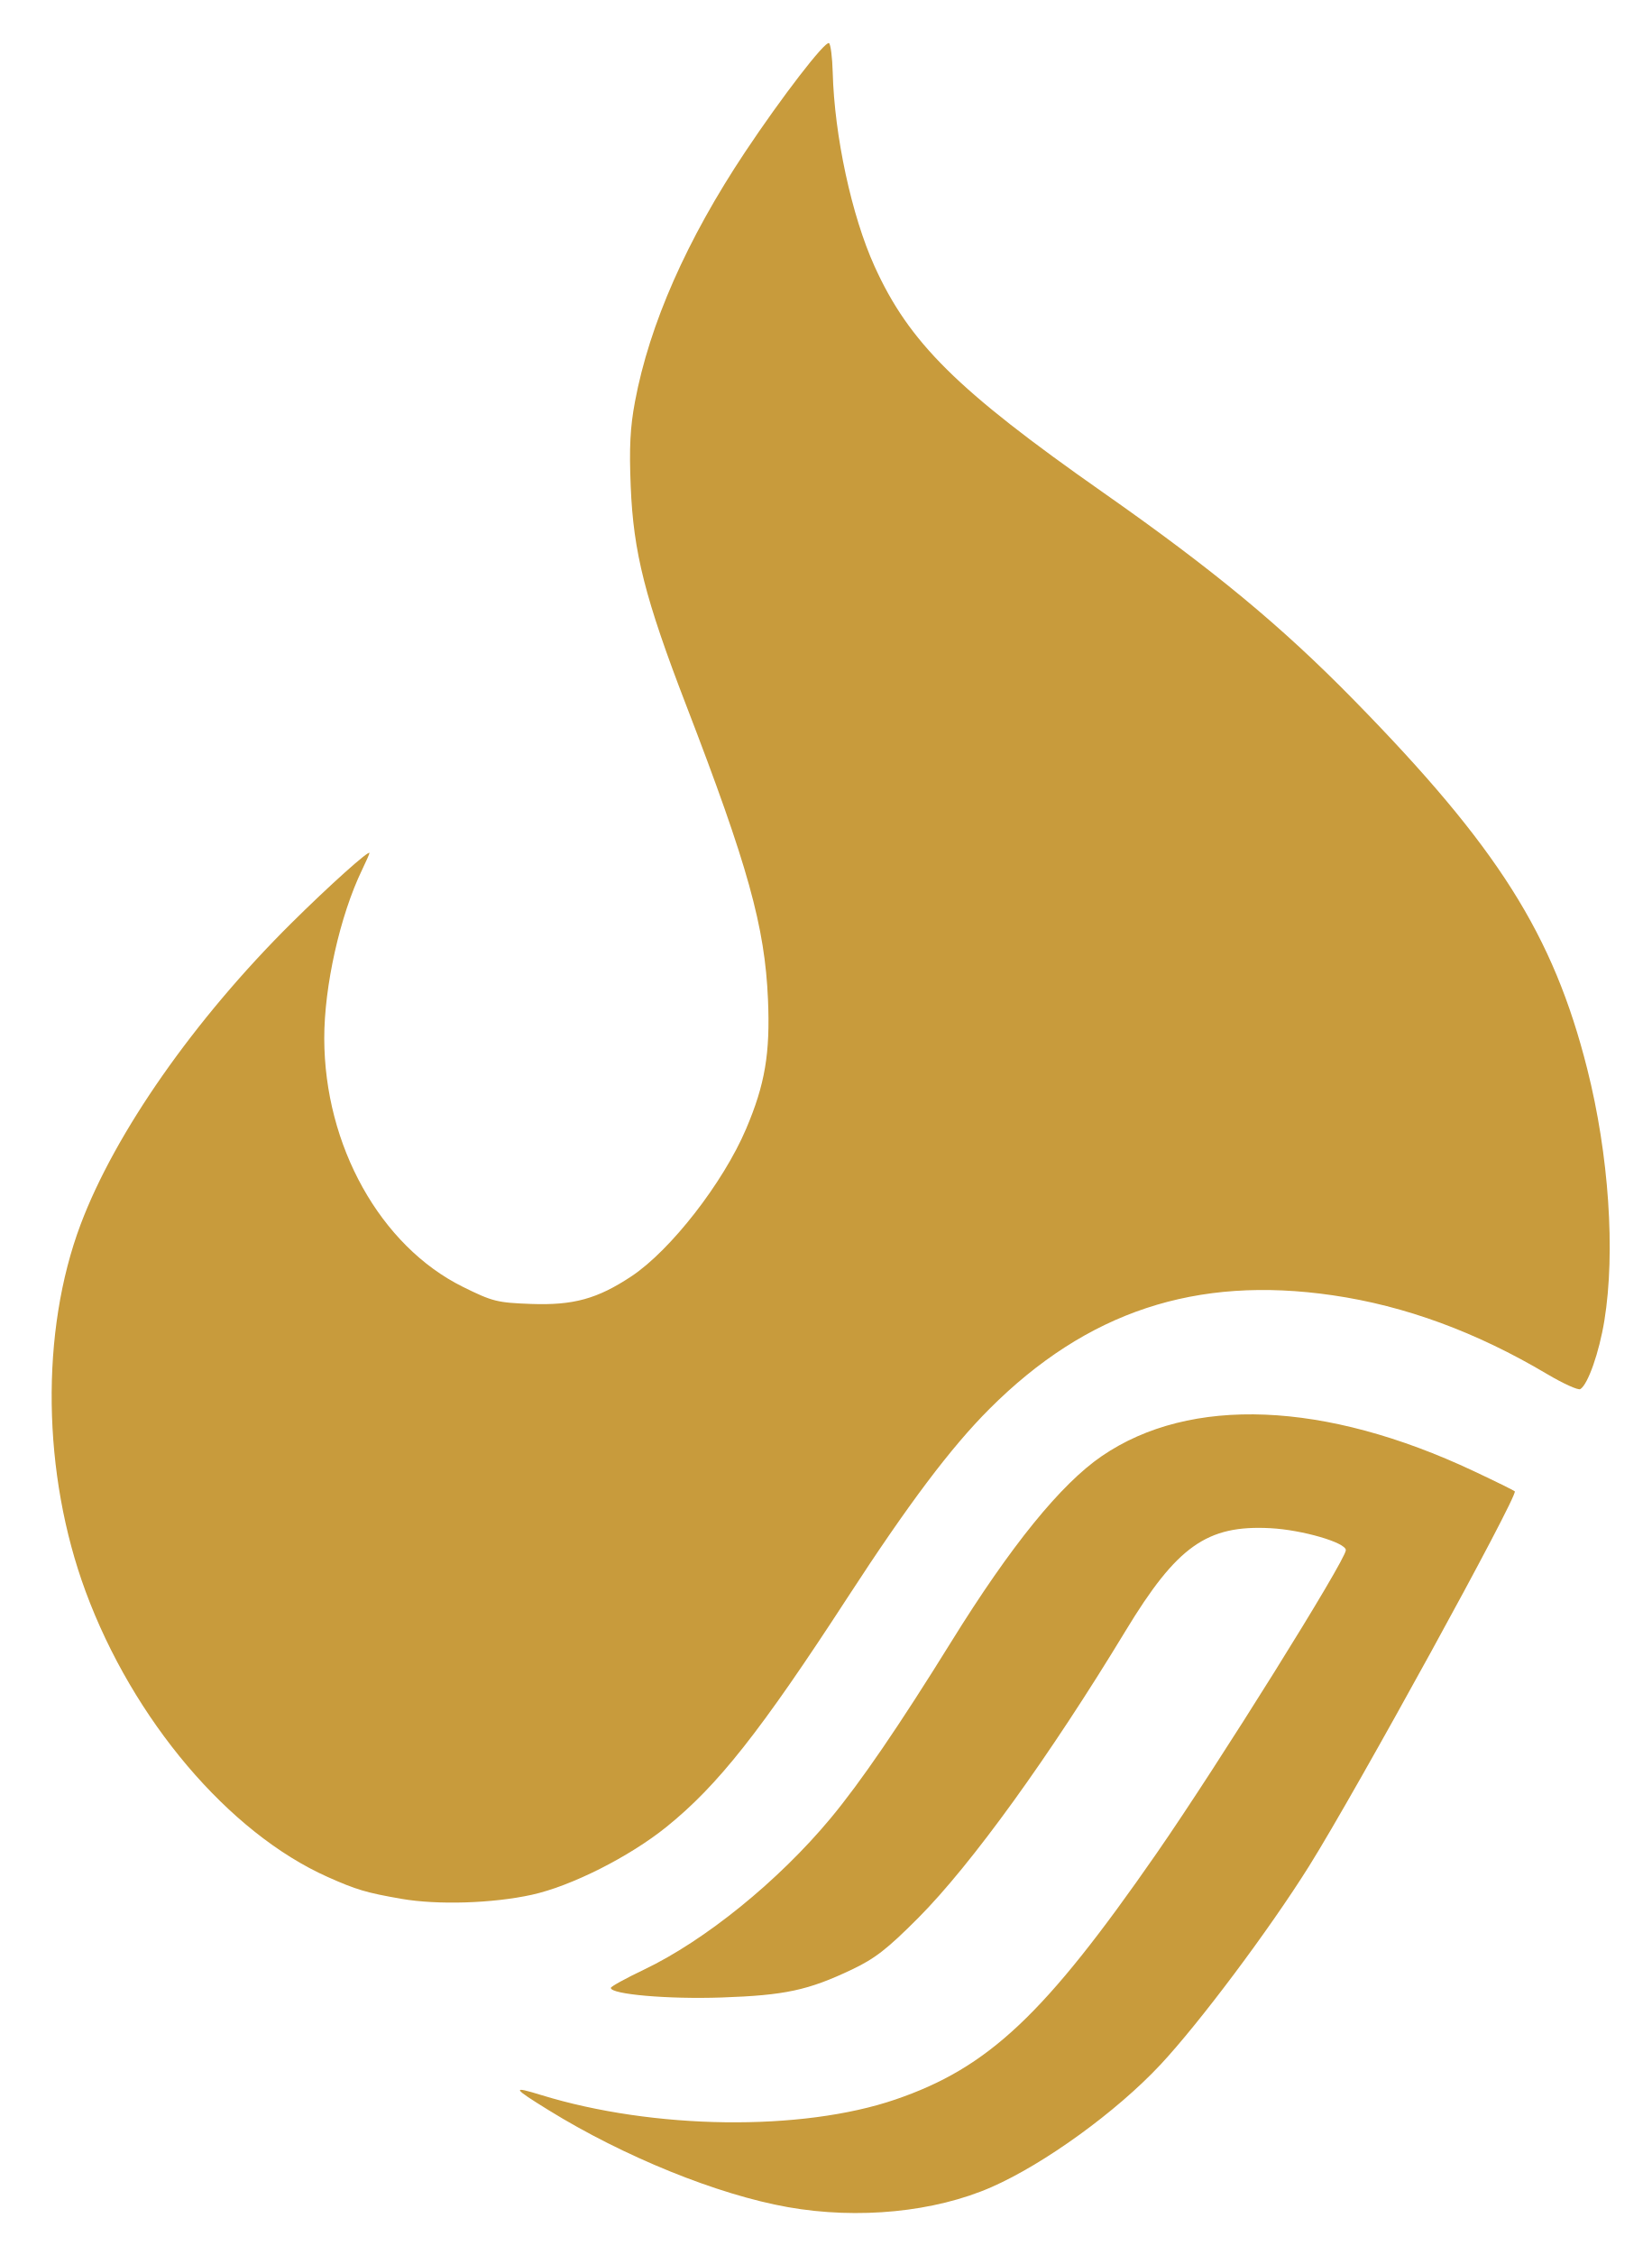
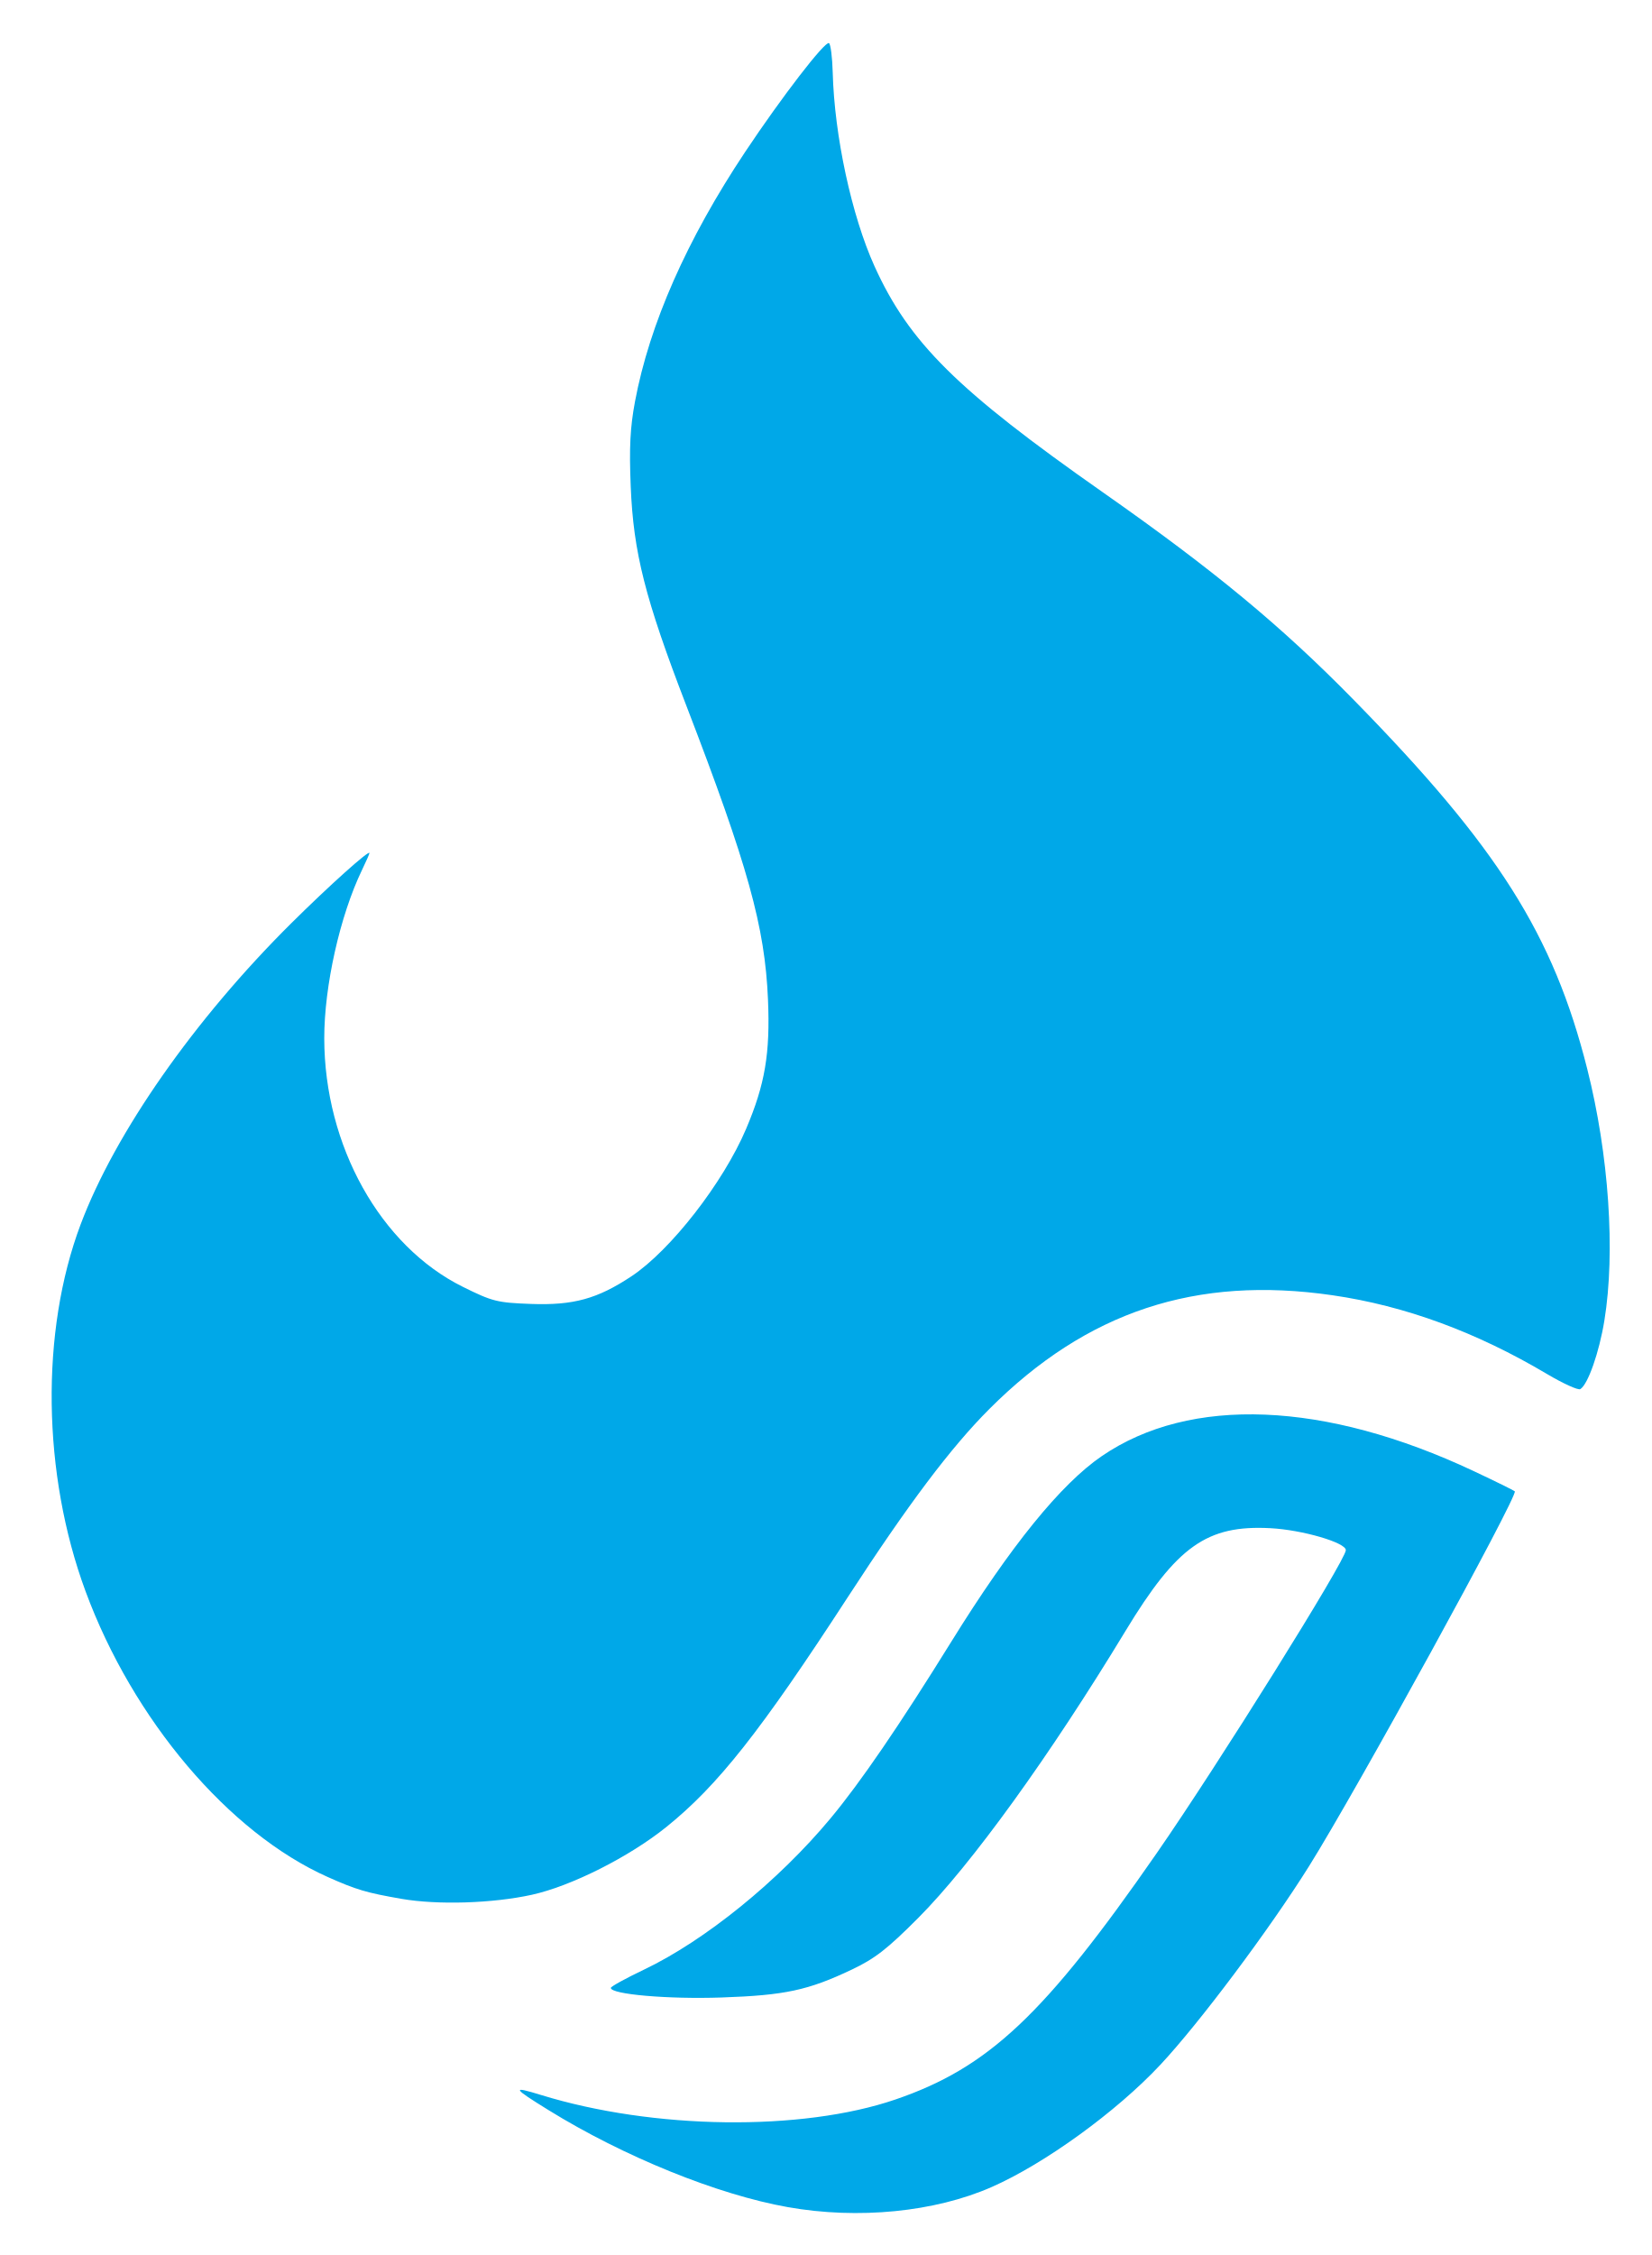
- <svg xmlns="http://www.w3.org/2000/svg" viewBox="307 645 438 598" fill="#c89b3c">
+ <svg xmlns="http://www.w3.org/2000/svg" viewBox="307 645 438 598" fill="#00A8E8">
  <path d="m 516,1230.309 c -18.632,-3.297 -43.505,-13.378 -63.5,-25.735 -9.606,-5.937 -9.853,-6.432 -2,-4.012 29.854,9.198 69.132,9.703 94,1.208 24.715,-8.442 39.602,-22.465 69.292,-65.27 16.345,-23.566 50.208,-77.803 50.208,-80.418 0,-2.012 -11.554,-5.376 -20,-5.824 -16.843,-0.892 -24.811,4.755 -38.439,27.242 -20.132,33.218 -40.906,61.975 -54.988,76.115 -8.184,8.218 -11.479,10.782 -17.573,13.675 -11.637,5.524 -17.773,6.841 -34.59,7.423 -14.192,0.491 -29.463,-0.836 -29.377,-2.553 0.018,-0.363 3.956,-2.529 8.75,-4.815 16.217,-7.73 35.71,-23.527 49.527,-40.138 7.956,-9.564 18.221,-24.575 32.022,-46.827 15.775,-25.435 29.046,-41.796 39.946,-49.248 23.451,-16.033 59.17,-14.588 98.655,3.993 5.739,2.7 10.635,5.111 10.88,5.356 1.003,1.003 -42.044,79.42 -54.573,99.413 -10.564,16.859 -29.097,41.603 -39.444,52.664 -11.631,12.434 -30.73,26.268 -44.772,32.431 -15.105,6.63 -35.357,8.624 -54.025,5.32 z m -102.5,-81.758 c -9.295,-1.612 -11.98,-2.408 -19.594,-5.806 -26.228,-11.706 -51.623,-41.664 -64.21,-75.745 -11.502,-31.143 -12.009,-68.867 -1.309,-97.297 9.153,-24.317 30.137,-54.32 55.828,-79.822 9.946,-9.873 20.785,-19.605 20.785,-18.662 0,0.223 -0.887,2.24 -1.97,4.483 -5.836,12.08 -10.039,30.826 -10.017,44.679 0.046,28.445 14.883,55.029 36.763,65.871 7.855,3.892 9.125,4.211 18.086,4.538 11.232,0.41 17.622,-1.35 26.647,-7.34 10.401,-6.904 24.326,-24.802 30.399,-39.073 5.028,-11.817 6.418,-20.027 5.81,-34.326 -0.823,-19.34 -5.302,-35.444 -21.696,-78.015 C 478.109,803.703 475.022,791.529 474.306,774 c -0.422,-10.324 -0.156,-15.617 1.133,-22.5 3.842,-20.524 13.754,-42.981 29.228,-66.217 9.725,-14.604 21.197,-29.486 22.234,-28.845 0.437,0.27 0.882,3.77 0.988,7.777 0.443,16.79 5.022,38.013 11.086,51.386 9.19,20.267 21.893,32.843 60.527,59.922 29.47,20.656 47.323,35.423 66.618,55.106 38.201,38.967 52.921,62.227 61.913,97.832 5.745,22.748 7.506,48.519 4.557,66.686 -1.375,8.471 -4.353,16.972 -6.386,18.228 -0.563,0.348 -4.552,-1.46 -8.863,-4.018 -18.8,-11.153 -37.635,-18.067 -56.839,-20.864 -36.26,-5.282 -65.21,4.303 -91.053,30.145 -10.213,10.213 -21.501,25.21 -37.53,49.862 -23.217,35.706 -34.504,50 -48.171,61.005 -9.843,7.926 -25.224,15.673 -35.676,17.969 -10.413,2.288 -24.978,2.741 -34.571,1.078 z" />
</svg>
